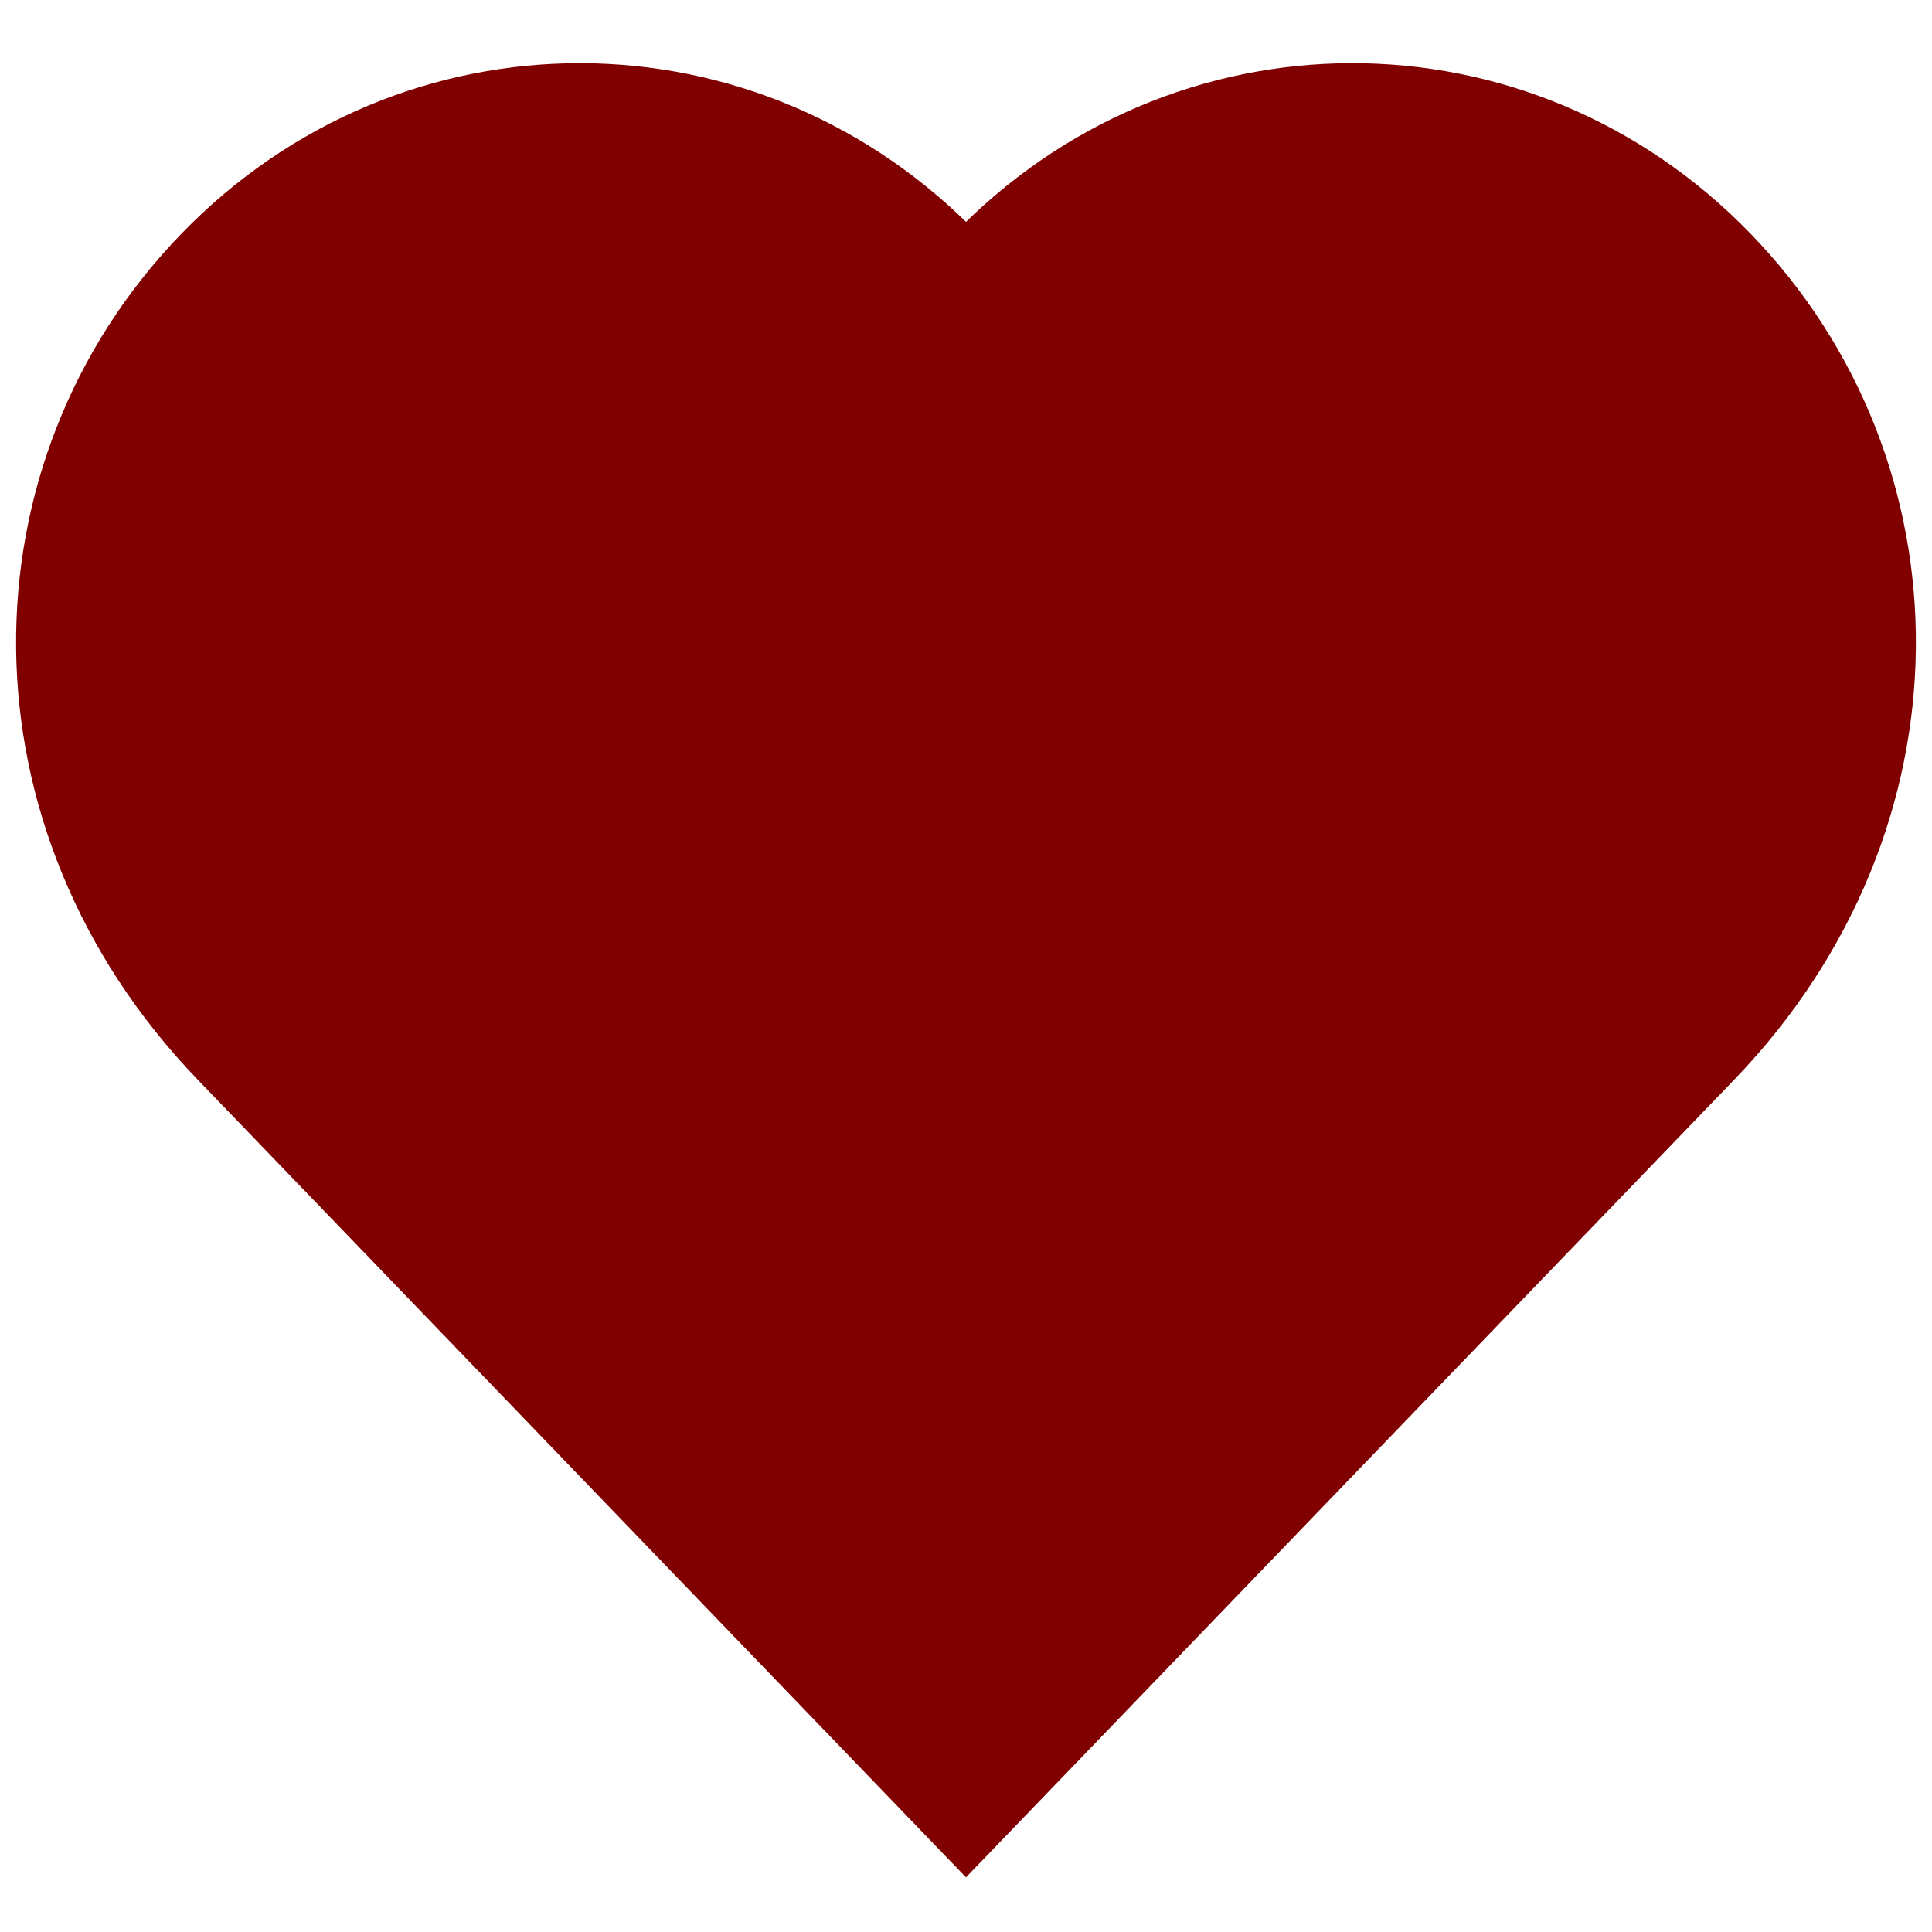
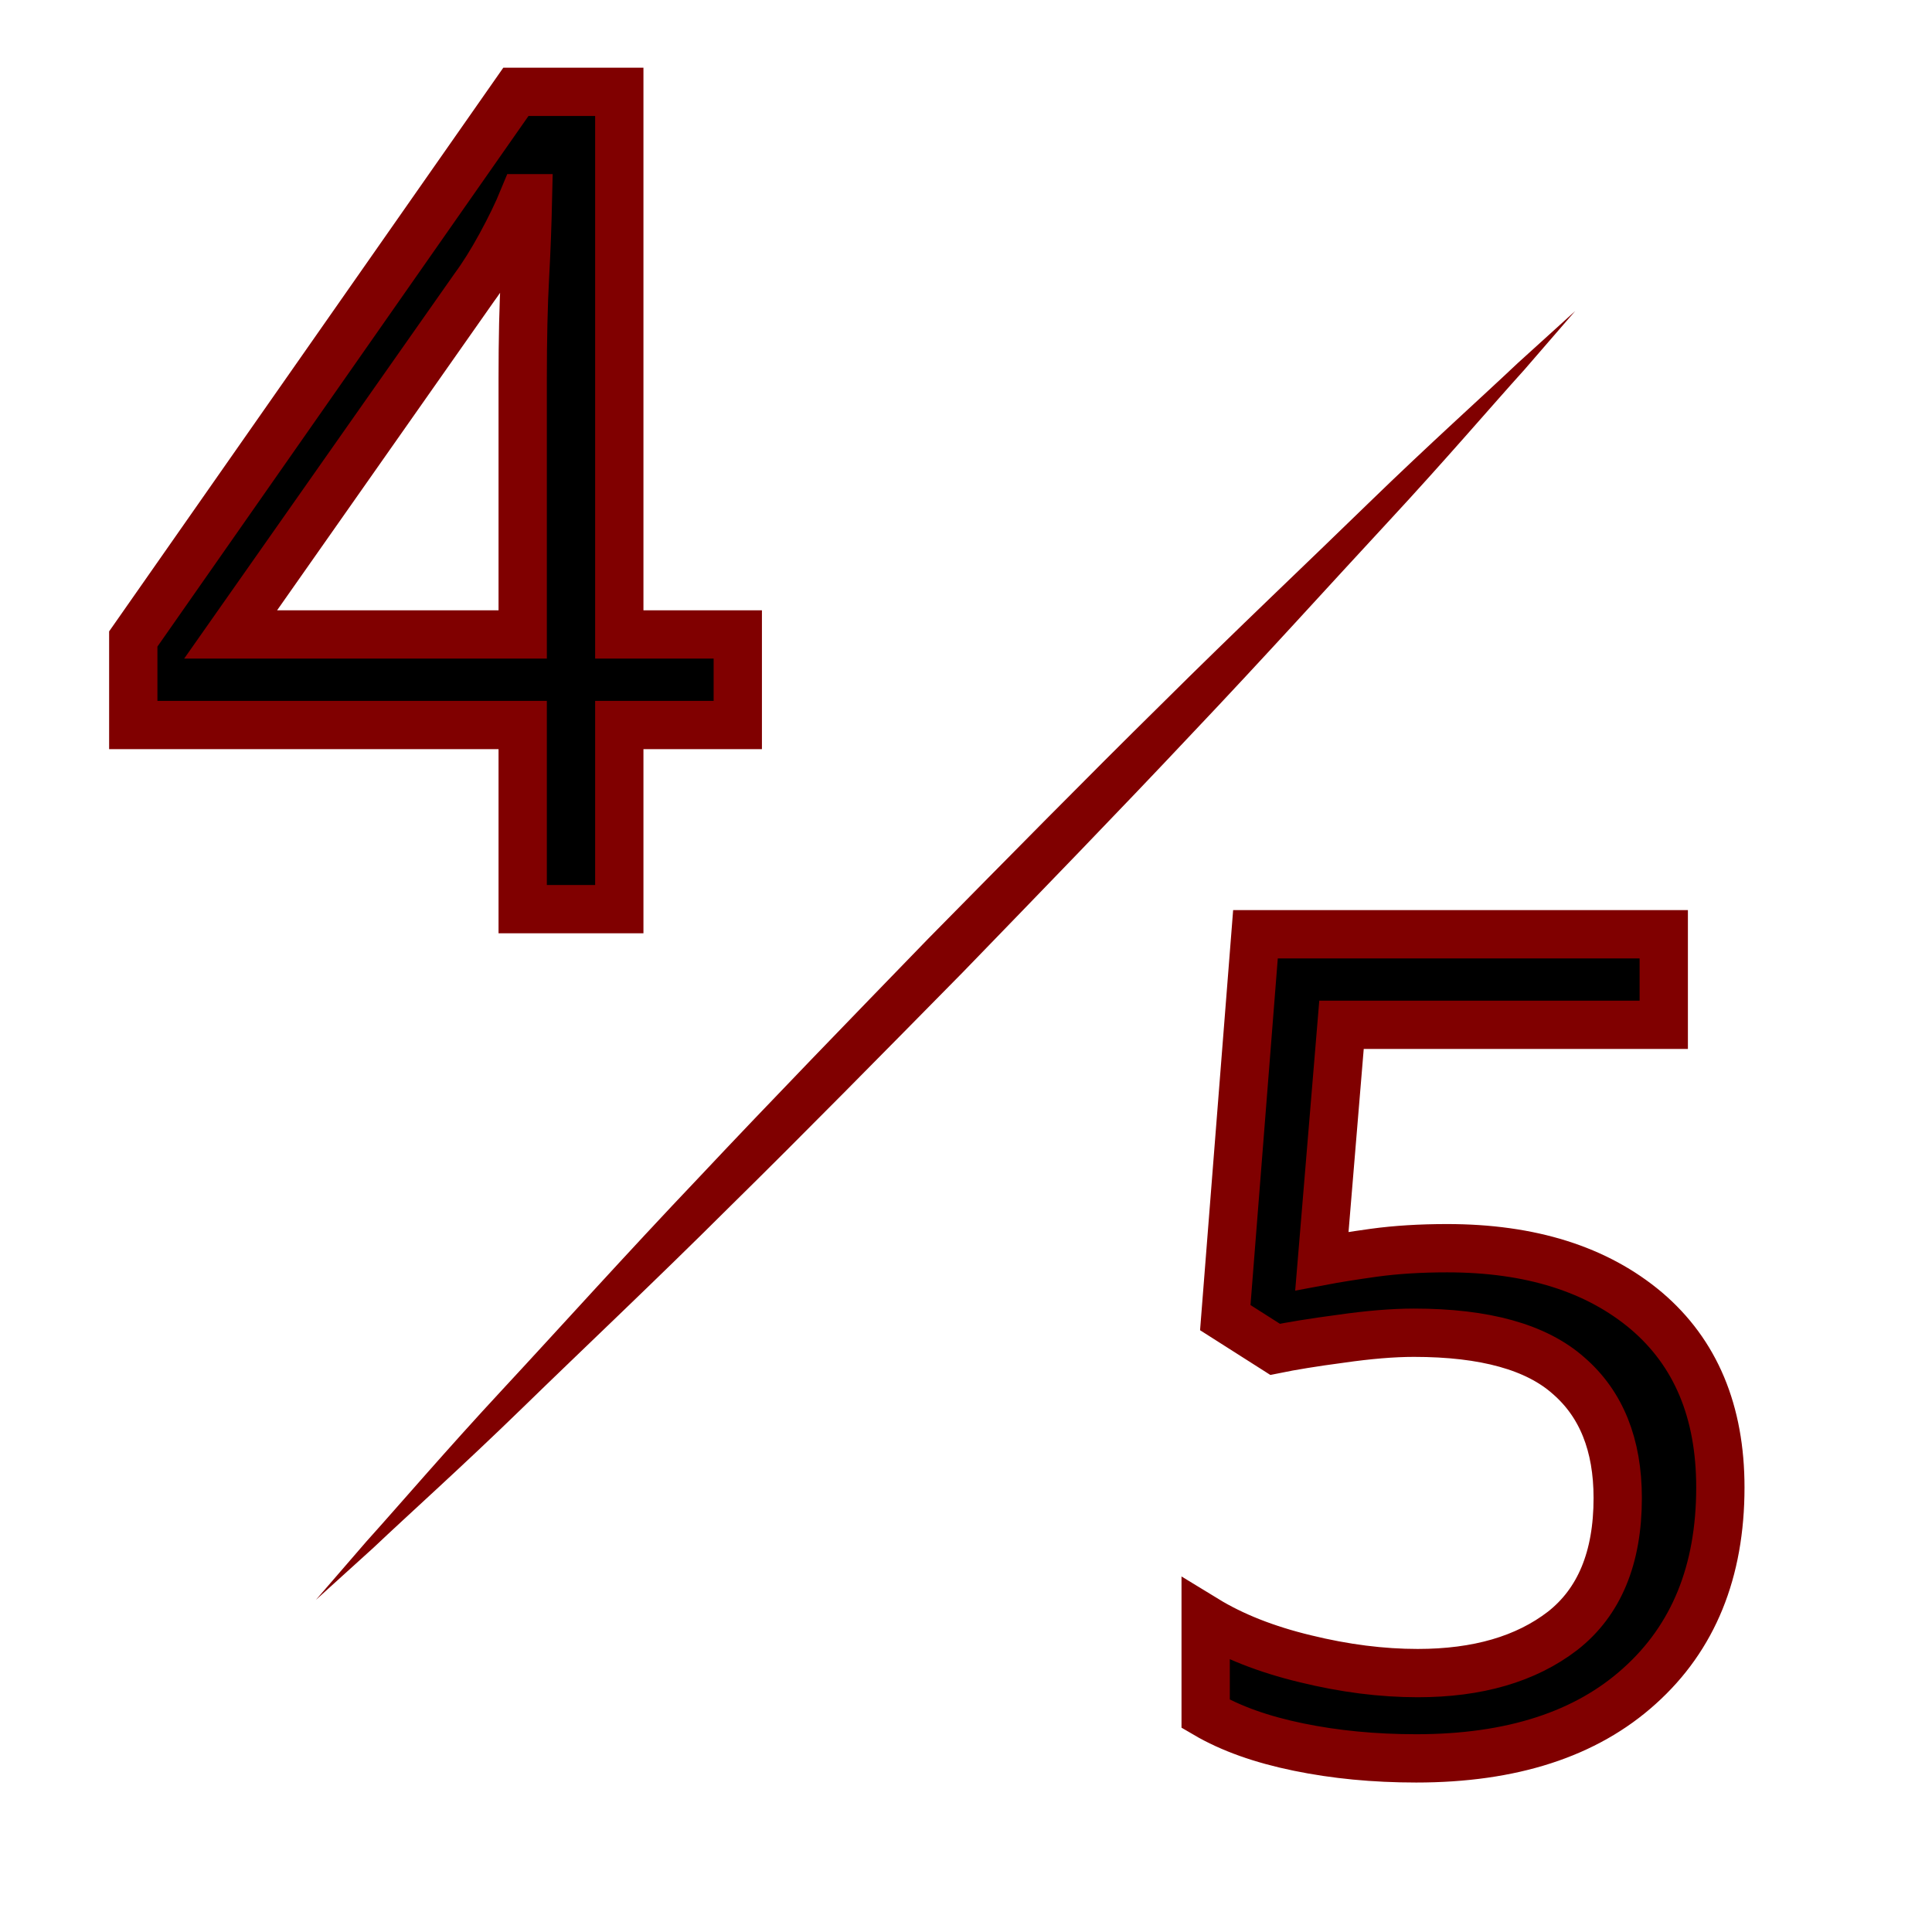
- <svg xmlns="http://www.w3.org/2000/svg" version="1.1" id="Layer_1" x="0px" y="0px" width="100px" height="100px" viewBox="0 0 100 100" enable-background="new 0 0 100 100" xml:space="preserve">
-   <path fill="#800000" stroke="#800000" stroke-width="2" stroke-miterlimit="10" d="M49.999,95.73  c3.8-3.942,25.487-26.472,39.047-40.543c12.147-12.611,11.89-30.996,0.845-42.396C78.846,1.386,60.986,1.436,49.999,12.902  c-10.986-11.466-28.845-11.516-39.89-0.11C-0.936,24.195-1.194,42.576,10.953,55.188C24.511,69.261,46.203,91.788,49.999,95.73z" />
+ <svg xmlns="http://www.w3.org/2000/svg" version="1.1" id="Layer_1" x="0px" y="0px" width="40px" height="40px" viewBox="32.334 30 40 40" enable-background="new 32.334 30 40 40" xml:space="preserve">
+   <g>
+     <text transform="matrix(1 0 0 1 34.5933 48.8232)" stroke="#800000" font-family="'Quicksand-Light'" font-size="23.576">4</text>
+     <g>
+       <path fill="#800000" d="M64.946,36.44c0,0-0.382,0.441-1.051,1.214c-0.685,0.758-1.633,1.869-2.822,3.151    c-1.19,1.282-2.557,2.799-4.062,4.385c-1.498,1.593-3.122,3.266-4.744,4.941c-1.637,1.661-3.271,3.324-4.829,4.857    c-1.549,1.543-3.036,2.942-4.289,4.163c-1.254,1.22-2.343,2.192-3.085,2.895c-0.757,0.686-1.19,1.078-1.19,1.078    s0.382-0.441,1.051-1.215c0.684-0.758,1.631-1.869,2.822-3.151c1.19-1.281,2.555-2.801,4.062-4.385    c1.497-1.593,3.122-3.266,4.744-4.94c1.638-1.661,3.272-3.323,4.83-4.857c1.551-1.542,3.036-2.942,4.289-4.163    c1.255-1.219,2.343-2.193,3.085-2.895C64.514,36.833,64.946,36.44,64.946,36.44z" />
+     </g>
+     <text transform="matrix(1 0 0 1 55.8115 66.1709)" stroke="#800000" font-family="'Quicksand-Light'" font-size="23.576">5</text>
+   </g>
</svg>
